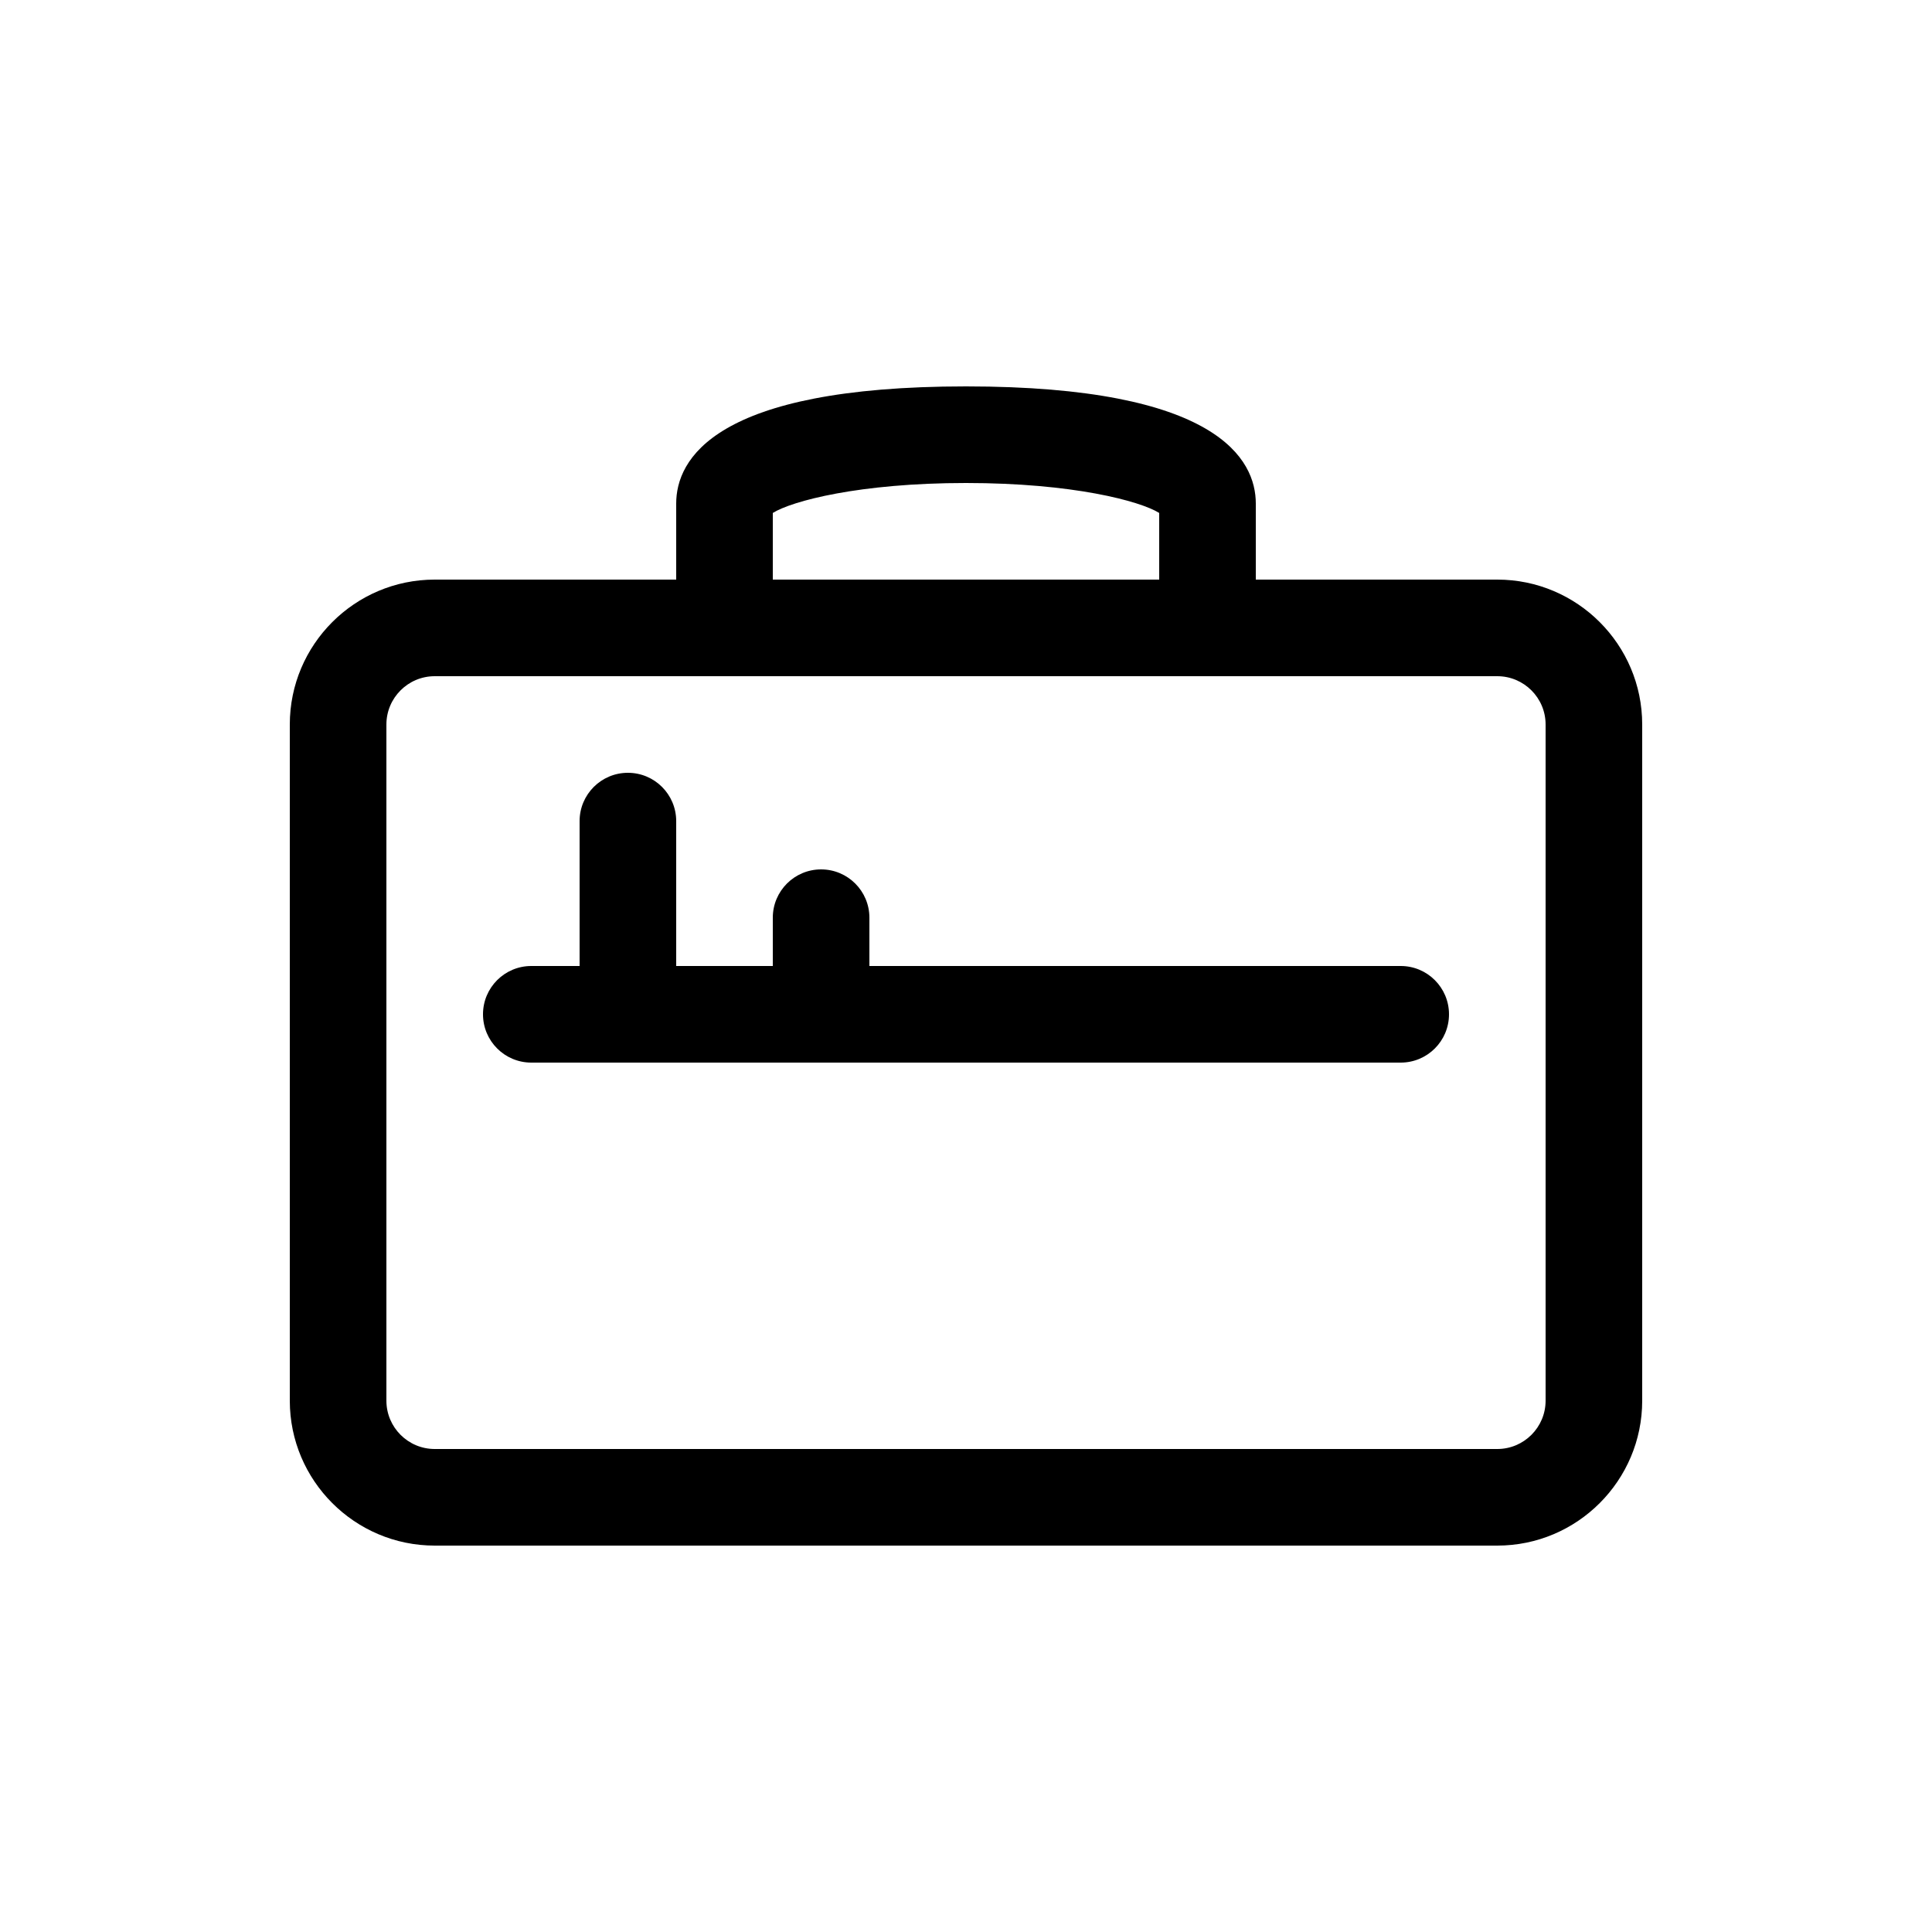
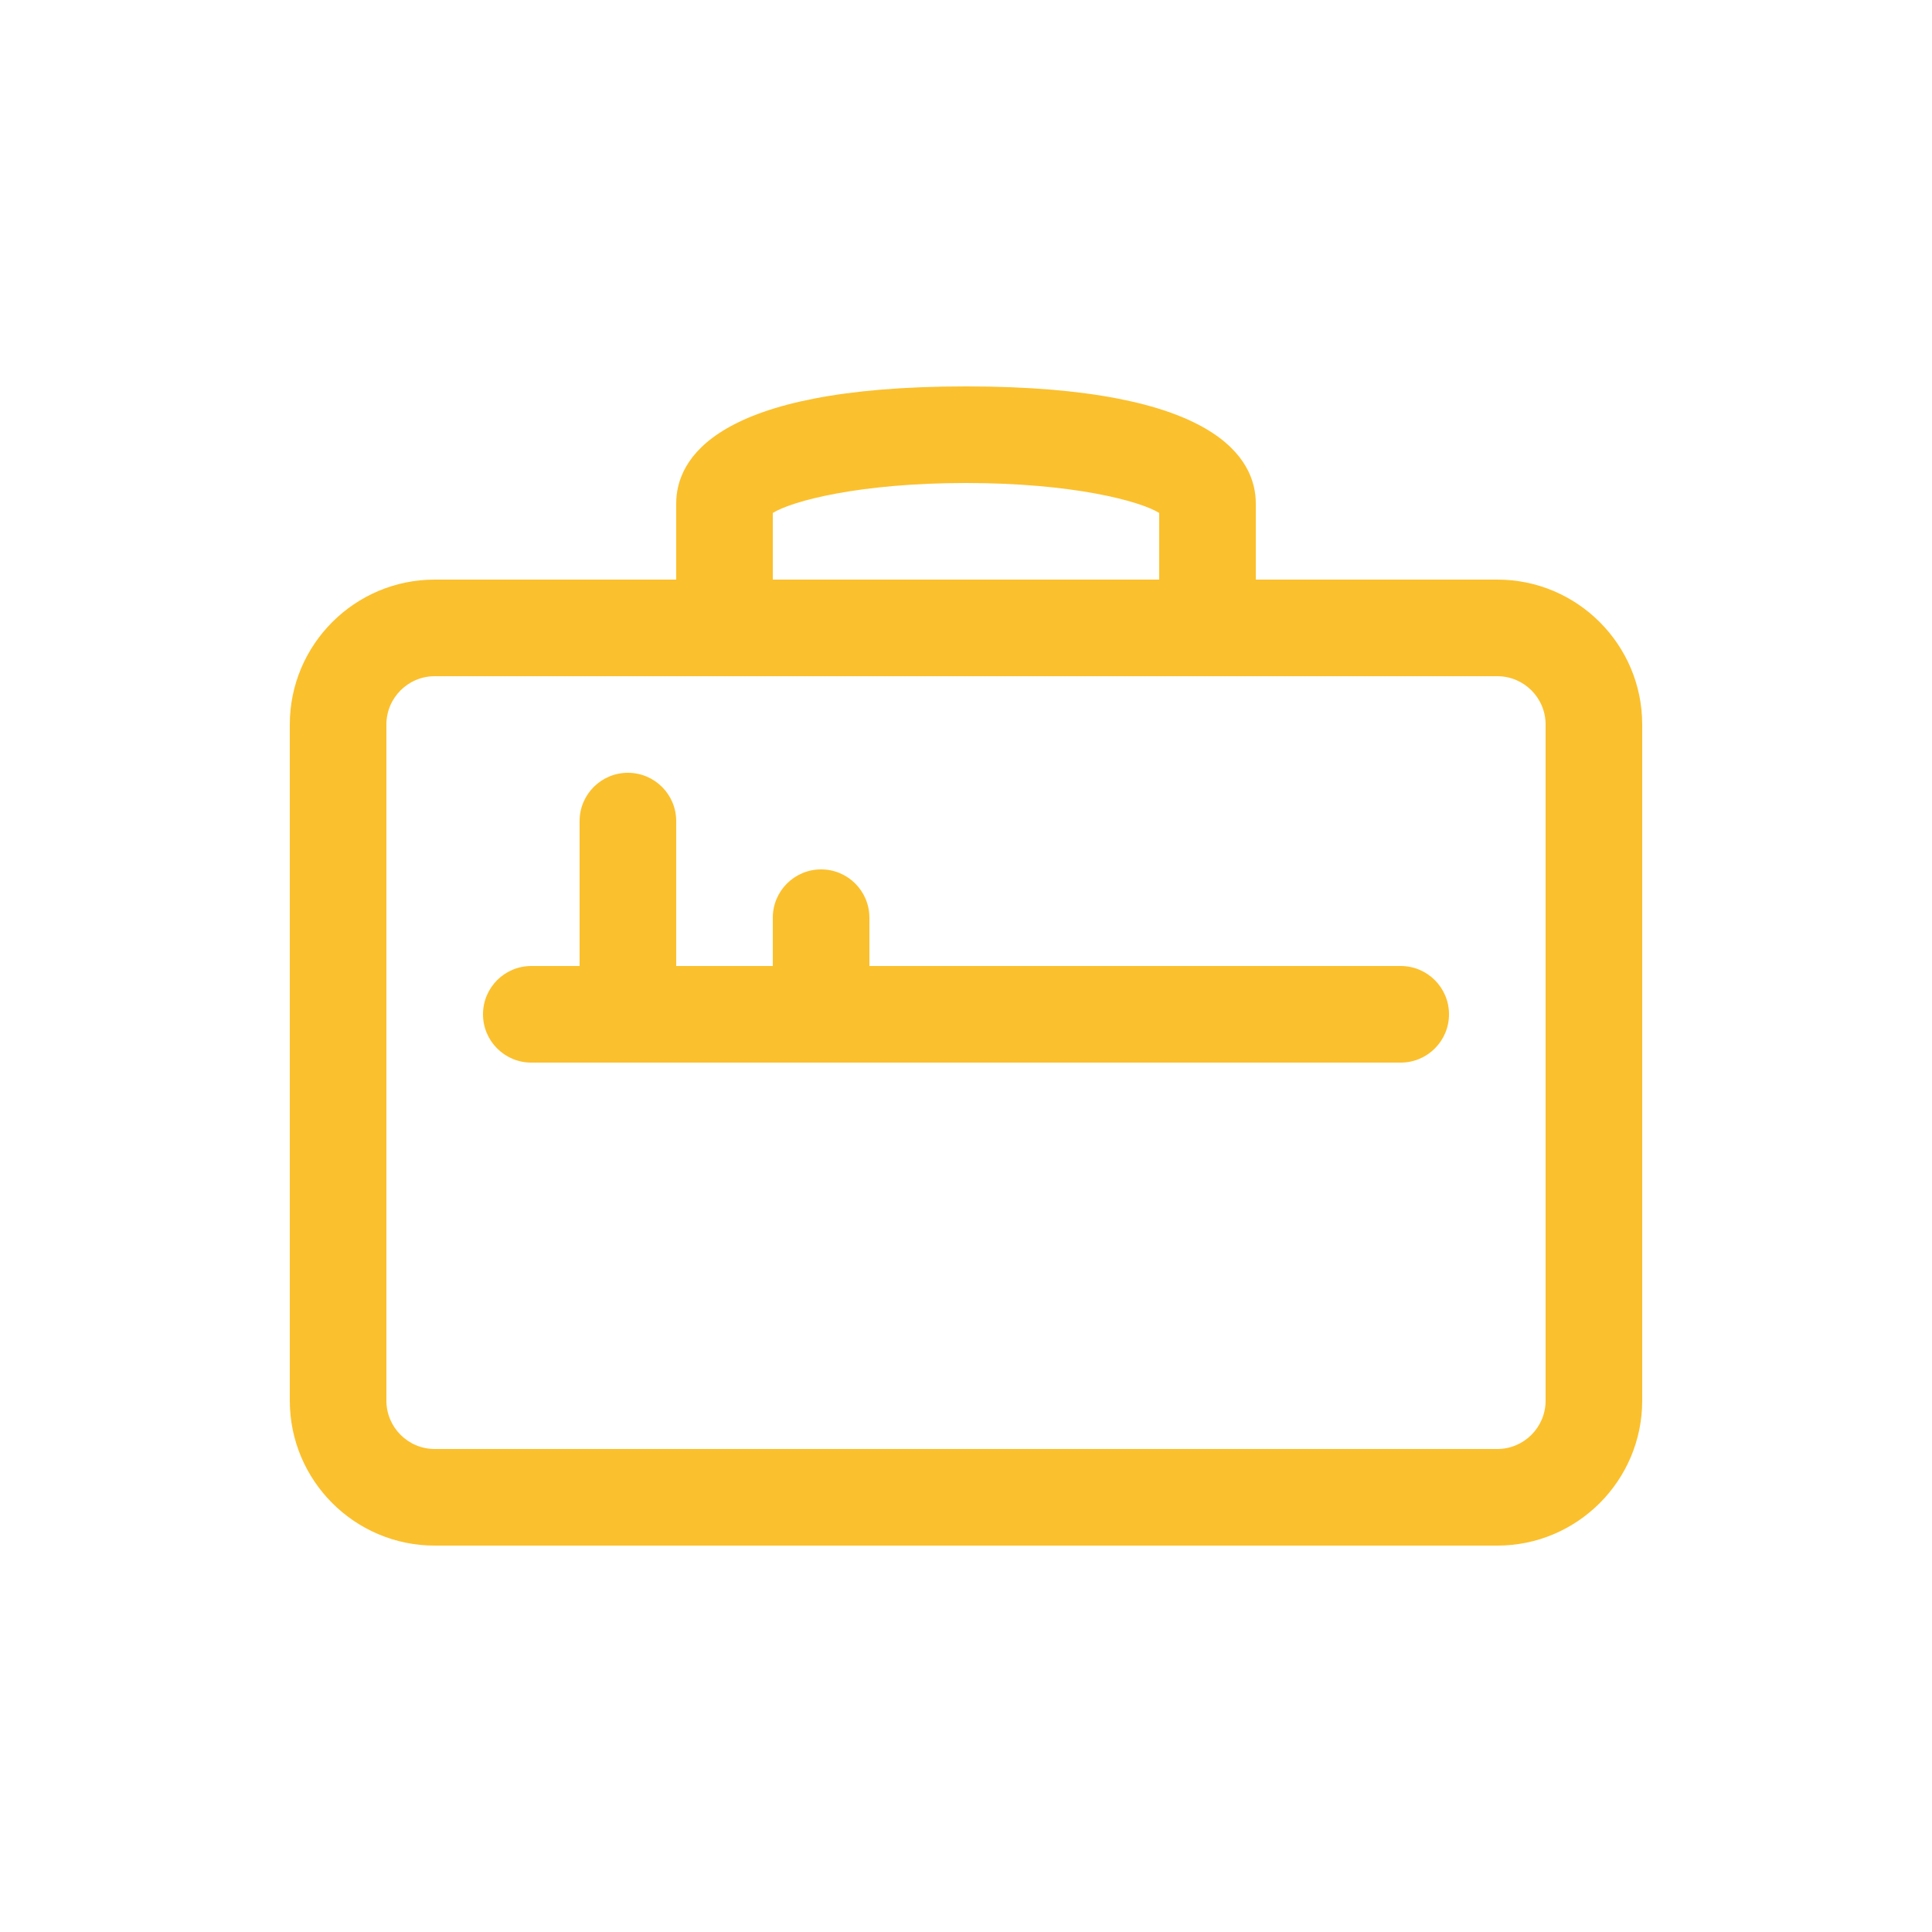
<svg xmlns="http://www.w3.org/2000/svg" class="svg-image" role="img" style="width:inherit;height:inherit;line-height:inherit;color:inherit;" viewBox="0 0 200 200">
-   <path d="M155 160H45c-8.271 0-15-6.729-15-15V75c0-8.271 6.729-15 15-15h25v-7.875C70 47.596 73.897 40 100 40s30 7.596 30 12.125V60h25c8.271 0 15 6.729 15 15v70c0 8.271-6.729 15-15 15zM45 70c-2.757 0-5 2.243-5 5v70c0 2.757 2.243 5 5 5h110c2.757 0 5-2.243 5-5V75c0-2.757-2.243-5-5-5H45zm35-10h40v-6.9c-1.98-1.23-8.934-3.1-20-3.1s-18.02 1.869-20 3.1V60zm65 50H55a5 5 0 1 1 0-10h5V85a5 5 0 0 1 10 0v15h10v-5a5 5 0 0 1 10 0v5h55c2.762 0 5 2.238 5 5s-2.238 5-5 5z" />
+   <path d="M155 160H45c-8.271 0-15-6.729-15-15V75c0-8.271 6.729-15 15-15h25v-7.875C70 47.596 73.897 40 100 40s30 7.596 30 12.125V60h25c8.271 0 15 6.729 15 15v70c0 8.271-6.729 15-15 15zM45 70c-2.757 0-5 2.243-5 5v70c0 2.757 2.243 5 5 5h110c2.757 0 5-2.243 5-5V75c0-2.757-2.243-5-5-5H45zm35-10h40v-6.9c-1.98-1.23-8.934-3.1-20-3.1s-18.02 1.869-20 3.1V60zm65 50H55a5 5 0 1 1 0-10h5V85a5 5 0 0 1 10 0v15h10v-5a5 5 0 0 1 10 0v5h55c2.762 0 5 2.238 5 5s-2.238 5-5 5z" fill="#fbc02d" />
</svg>
